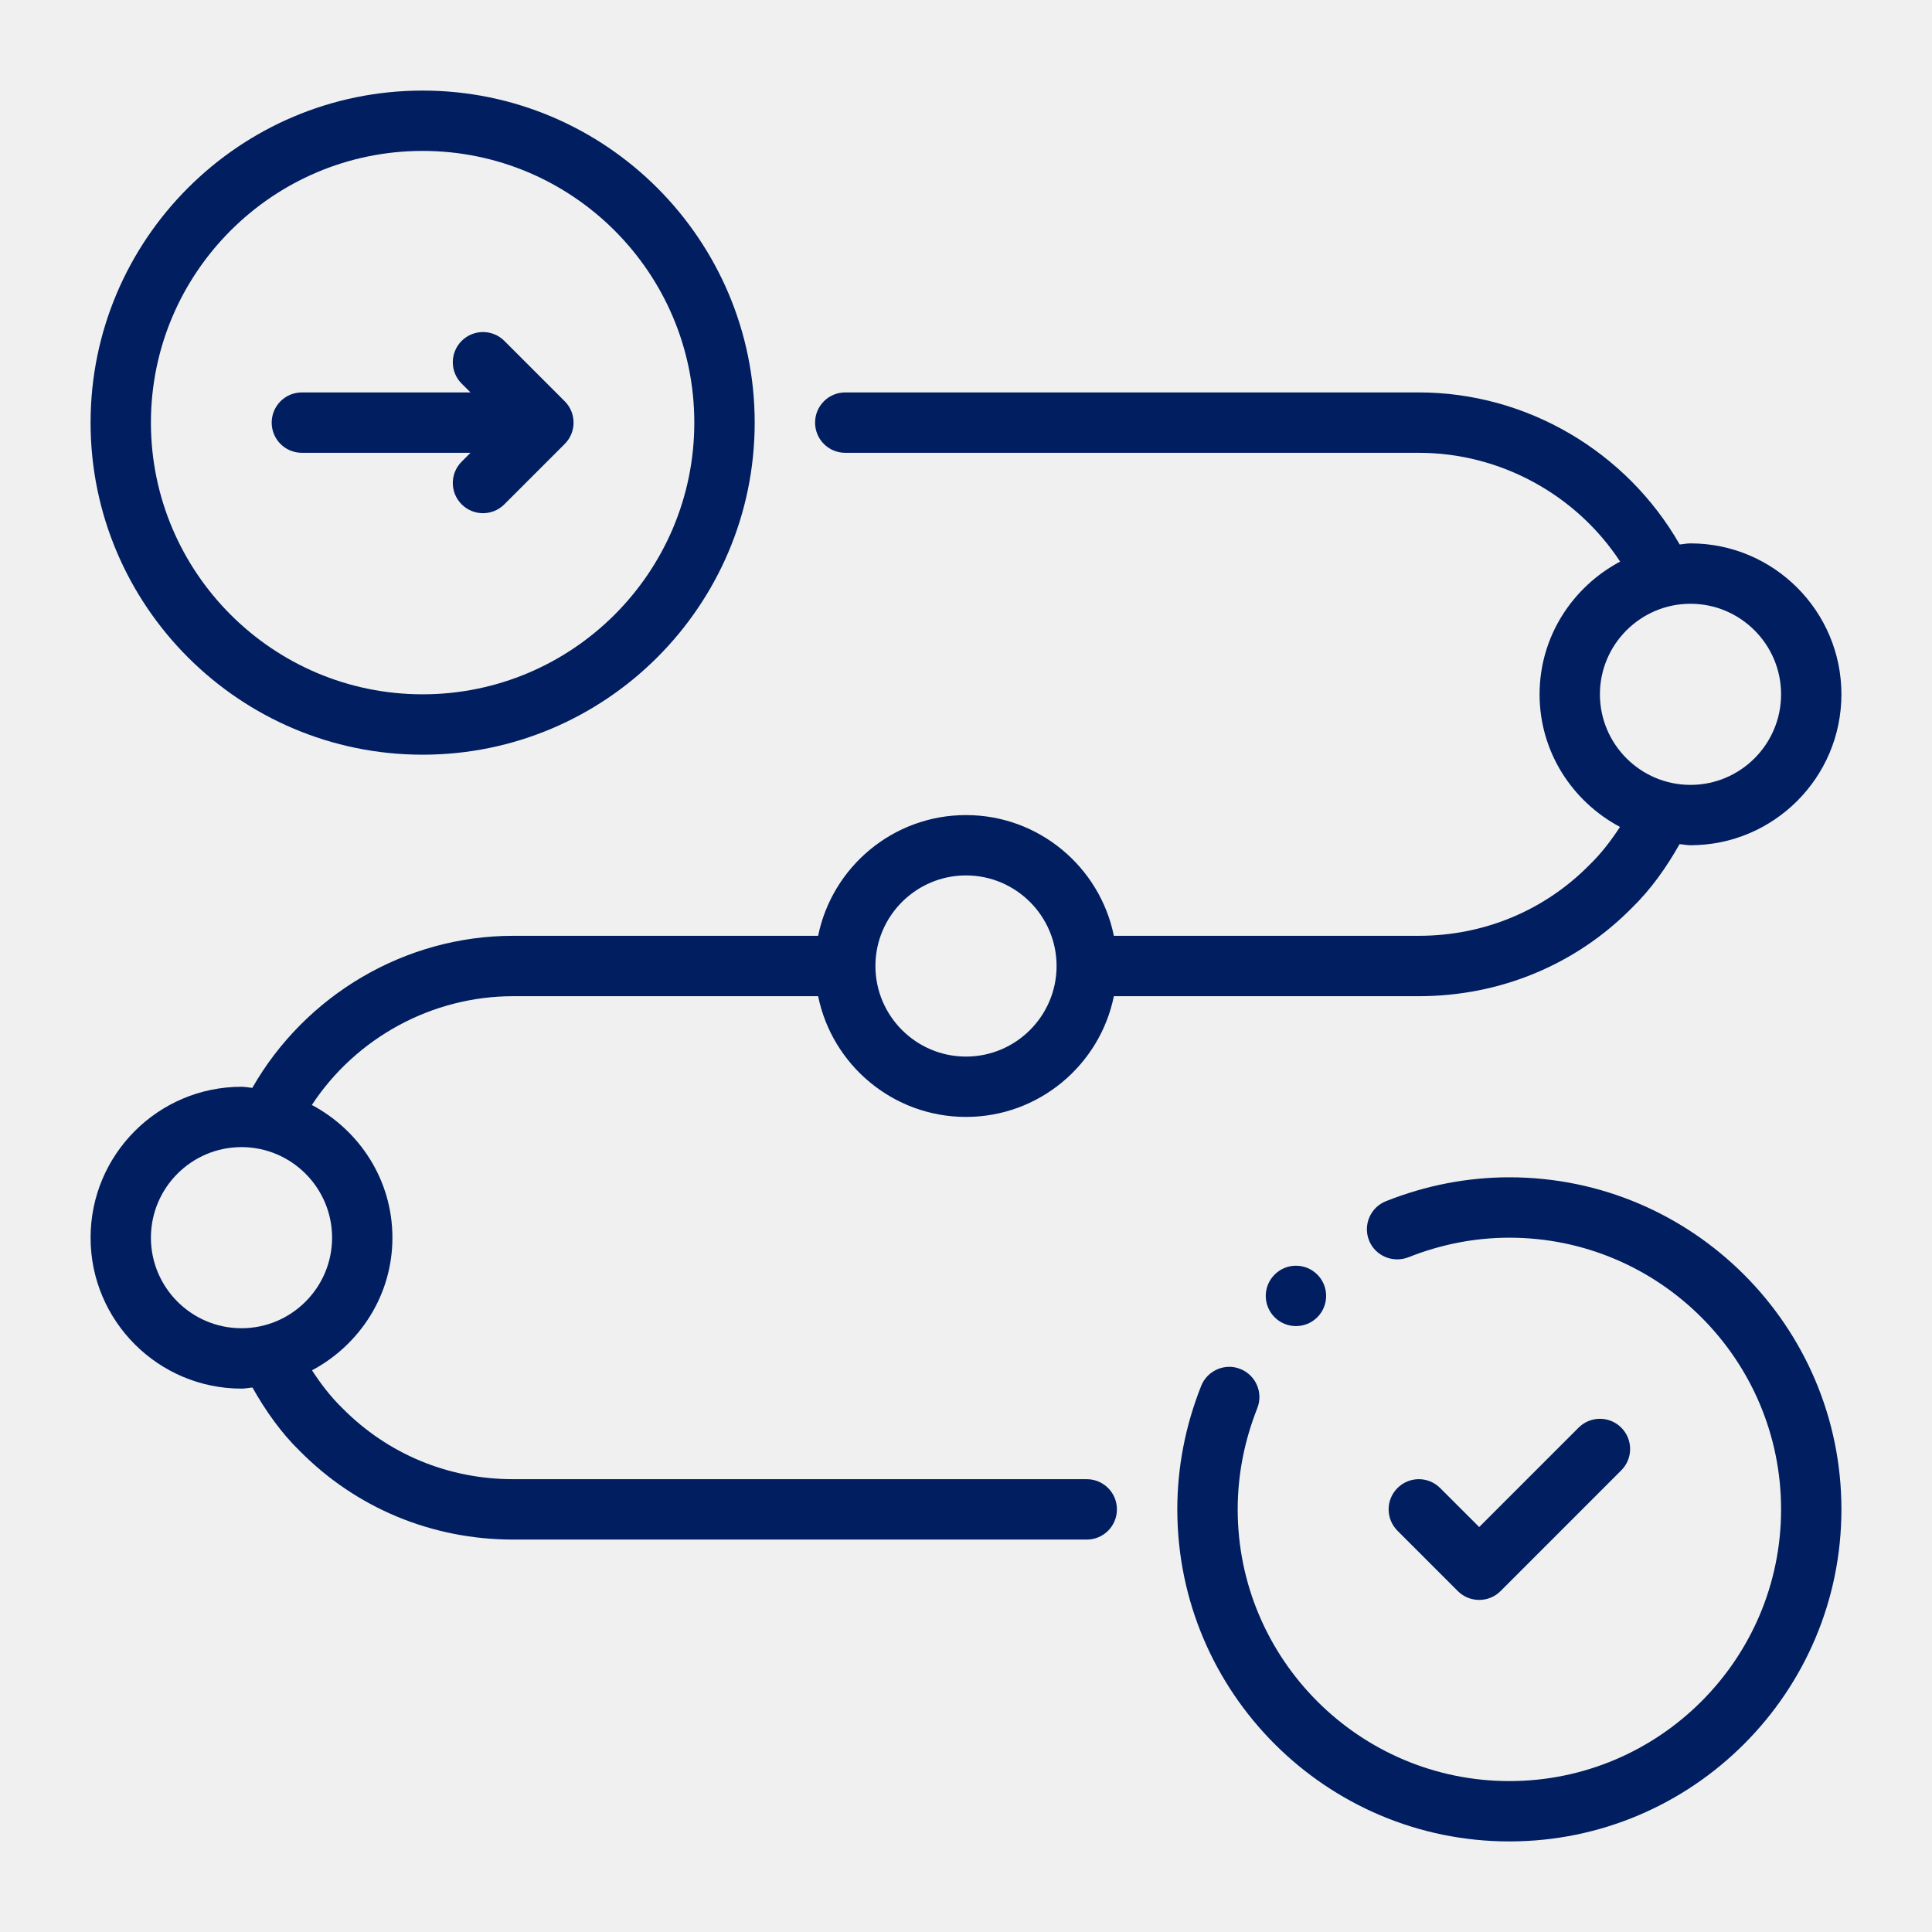
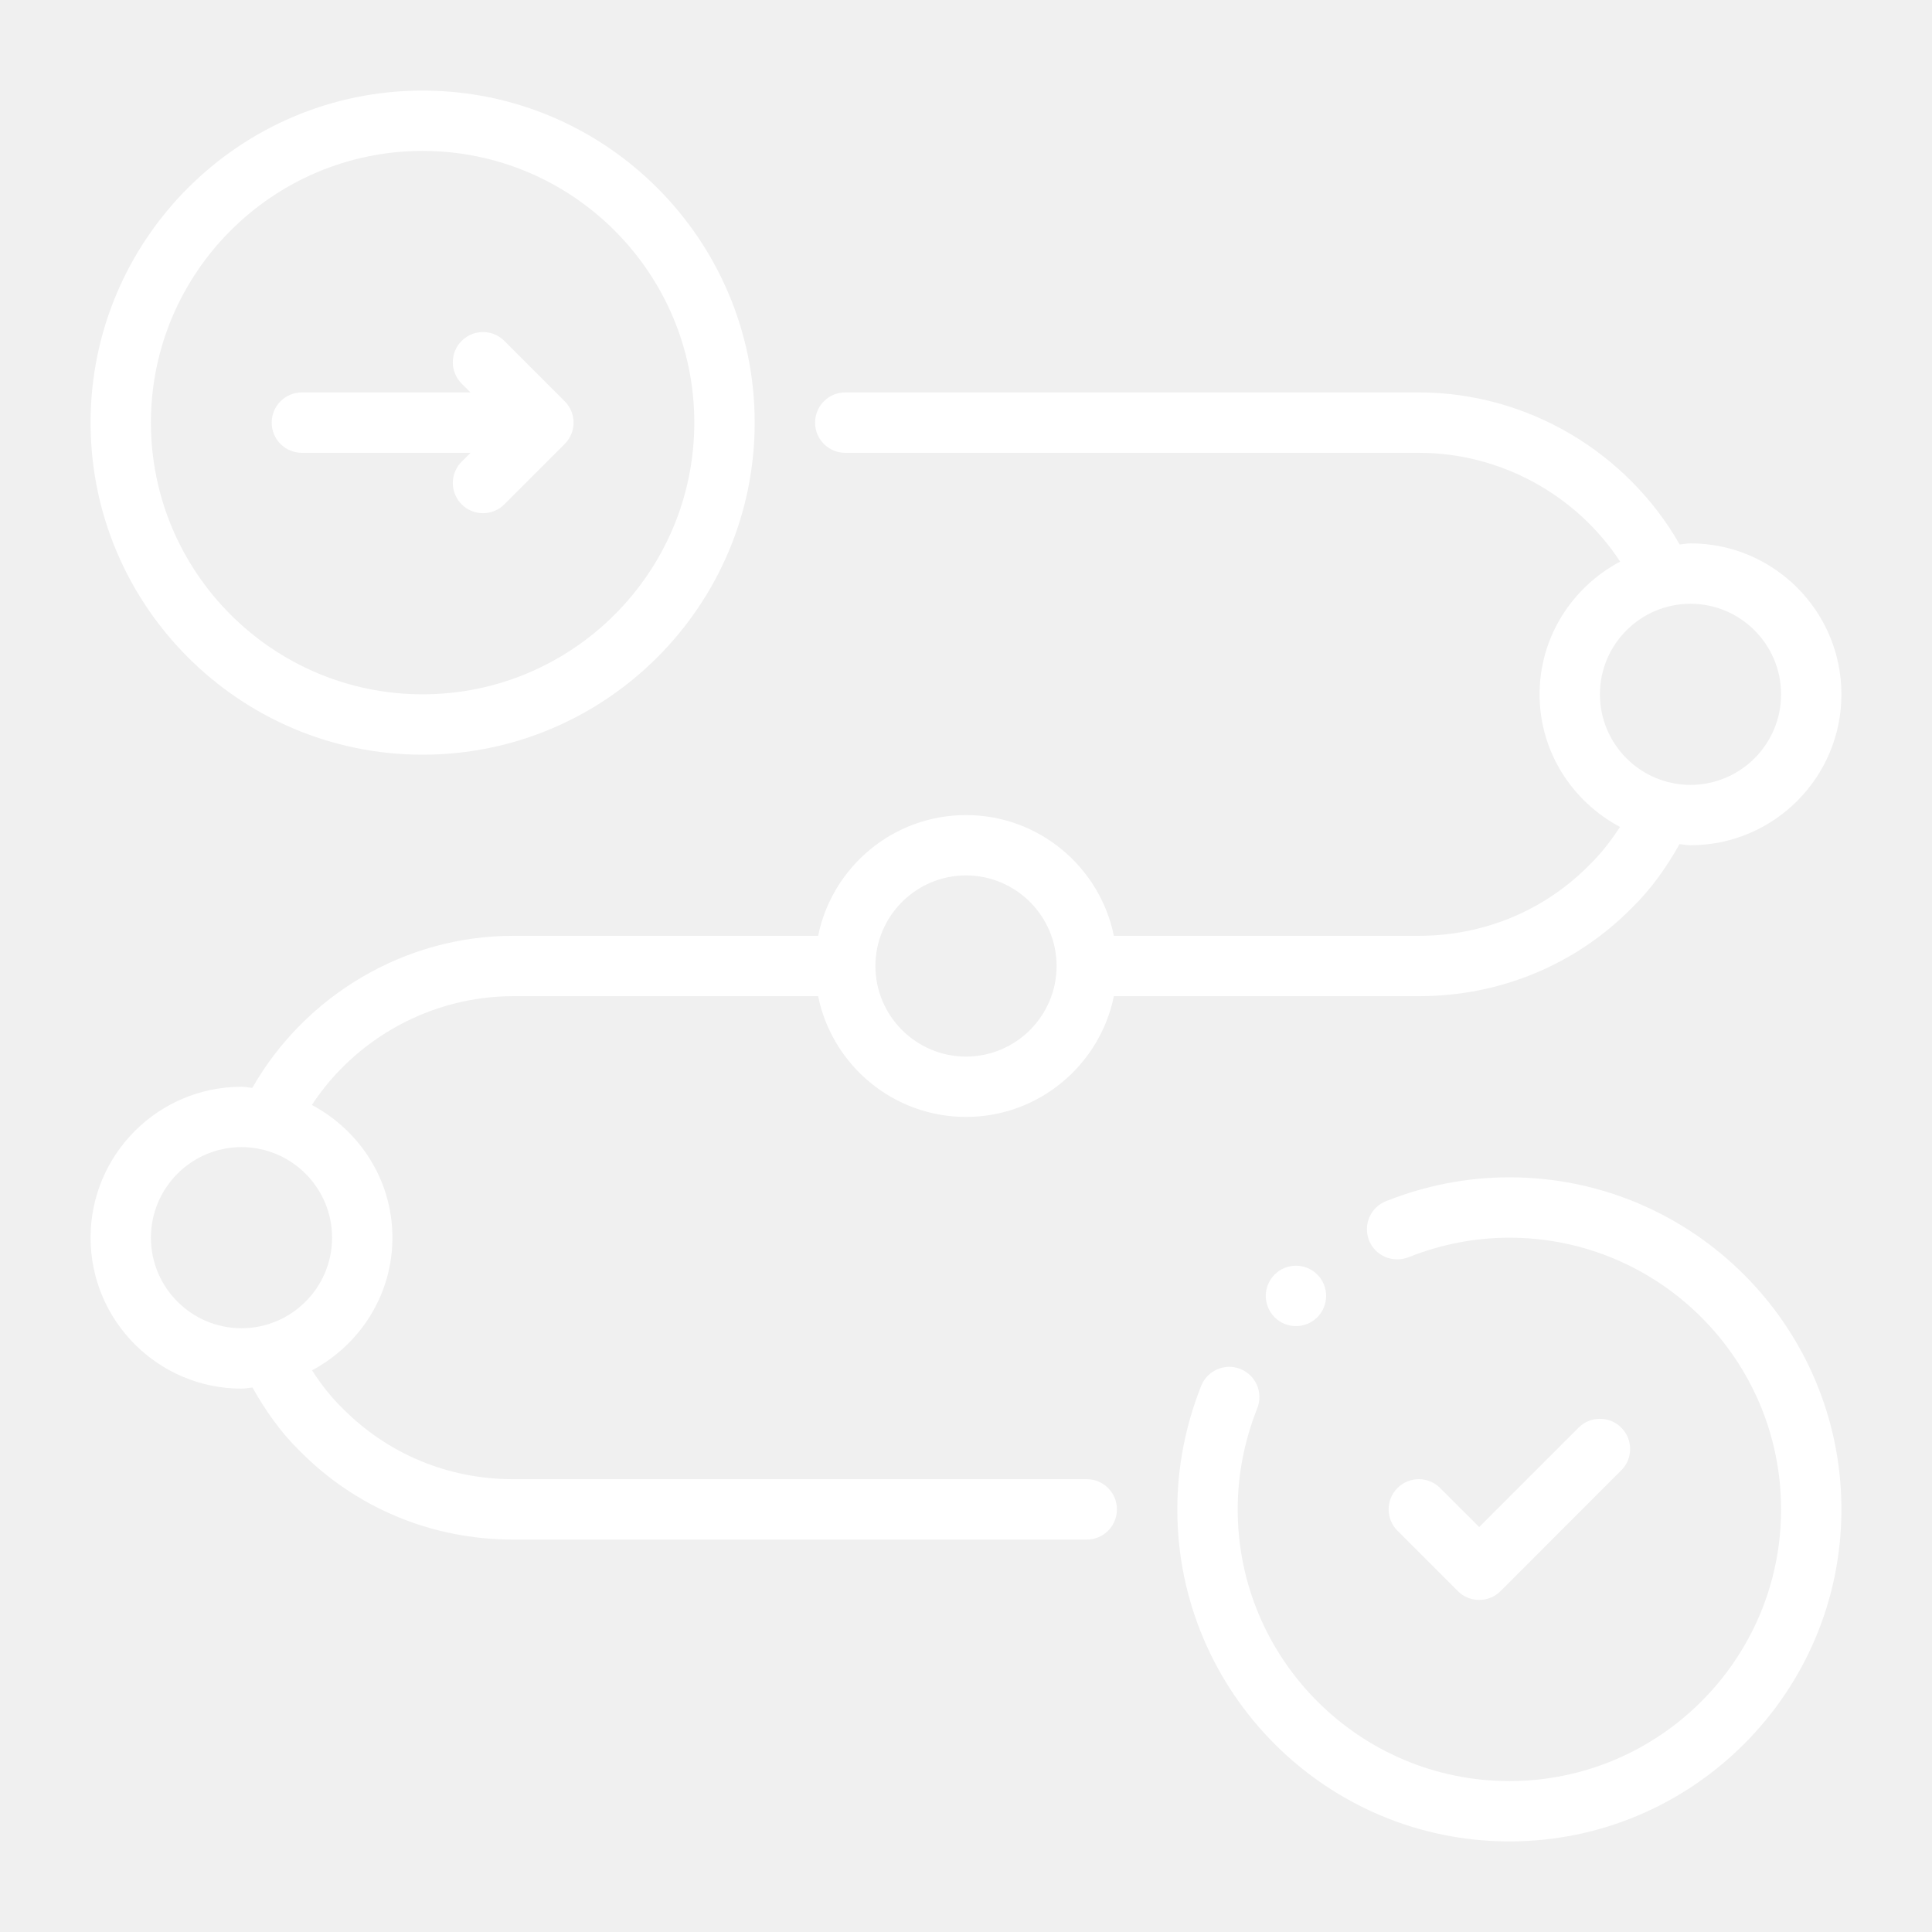
- <svg xmlns="http://www.w3.org/2000/svg" width="43" height="43" viewBox="0 0 43 43" fill="#001E60">
-   <path d="M9.406 16.797C13.482 16.797 16.797 13.481 16.797 9.406C16.797 5.332 13.482 2.016 9.406 2.016C5.331 2.016 2.016 5.332 2.016 9.406C2.016 13.481 5.331 16.797 9.406 16.797ZM9.406 3.359C12.741 3.359 15.453 6.072 15.453 9.406C15.453 12.741 12.741 15.453 9.406 15.453C6.072 15.453 3.359 12.741 3.359 9.406C3.359 6.072 6.072 3.359 9.406 3.359Z" fill="#001E60" />
-   <path d="M33.594 26.203C32.659 26.203 31.734 26.382 30.846 26.735C30.501 26.872 30.334 27.262 30.47 27.607C30.607 27.952 30.999 28.116 31.343 27.984C32.072 27.694 32.829 27.547 33.594 27.547C36.928 27.547 39.641 30.259 39.641 33.594C39.641 36.928 36.928 39.641 33.594 39.641C30.259 39.641 27.547 36.928 27.547 33.594C27.547 32.83 27.694 32.072 27.983 31.342C28.12 30.997 27.951 30.606 27.606 30.469C27.265 30.331 26.871 30.501 26.734 30.846C26.382 31.734 26.203 32.659 26.203 33.594C26.203 37.668 29.518 40.984 33.594 40.984C37.669 40.984 40.984 37.668 40.984 33.594C40.984 29.519 37.669 26.203 33.594 26.203Z" fill="#001E60" />
-   <path d="M37.625 12.094C37.542 12.094 37.465 12.112 37.384 12.118C36.203 10.053 33.984 8.734 31.578 8.734H18.812C18.441 8.734 18.141 9.035 18.141 9.406C18.141 9.778 18.441 10.078 18.812 10.078H31.578C33.393 10.078 35.081 11.01 36.059 12.499C34.998 13.064 34.266 14.169 34.266 15.453C34.266 16.736 34.996 17.84 36.056 18.405C35.858 18.707 35.638 18.997 35.373 19.253C34.371 20.269 33.023 20.828 31.578 20.828H24.791C24.479 19.296 23.122 18.141 21.5 18.141C19.878 18.141 18.521 19.296 18.209 20.828H11.422C9.016 20.828 6.797 22.147 5.616 24.212C5.535 24.206 5.458 24.188 5.375 24.188C3.523 24.188 2.016 25.694 2.016 27.547C2.016 29.4 3.523 30.906 5.375 30.906C5.459 30.906 5.537 30.888 5.619 30.882C5.909 31.396 6.253 31.886 6.67 32.292C7.927 33.565 9.615 34.266 11.422 34.266H24.188C24.559 34.266 24.859 33.965 24.859 33.594C24.859 33.222 24.559 32.922 24.188 32.922H11.422C9.977 32.922 8.629 32.363 7.617 31.338C7.359 31.087 7.14 30.8 6.944 30.499C8.003 29.934 8.734 28.83 8.734 27.547C8.734 26.262 8.002 25.158 6.941 24.593C7.919 23.104 9.607 22.172 11.422 22.172H18.209C18.521 23.704 19.878 24.859 21.5 24.859C23.122 24.859 24.479 23.704 24.791 22.172H31.578C33.385 22.172 35.073 21.471 36.32 20.207C36.745 19.794 37.091 19.303 37.381 18.788C37.463 18.794 37.541 18.812 37.625 18.812C39.477 18.812 40.984 17.306 40.984 15.453C40.984 13.6 39.477 12.094 37.625 12.094ZM5.375 29.562C4.264 29.562 3.359 28.658 3.359 27.547C3.359 26.435 4.264 25.531 5.375 25.531C6.486 25.531 7.391 26.435 7.391 27.547C7.391 28.658 6.486 29.562 5.375 29.562ZM21.5 23.516C20.389 23.516 19.484 22.611 19.484 21.5C19.484 20.389 20.389 19.484 21.5 19.484C22.611 19.484 23.516 20.389 23.516 21.5C23.516 22.611 22.611 23.516 21.5 23.516ZM37.625 17.469C36.514 17.469 35.609 16.565 35.609 15.453C35.609 14.342 36.514 13.438 37.625 13.438C38.736 13.438 39.641 14.342 39.641 15.453C39.641 16.565 38.736 17.469 37.625 17.469Z" fill="#001E60" />
-   <path d="M32.922 35.609C33.094 35.609 33.266 35.544 33.397 35.413L36.084 32.725C36.347 32.463 36.347 32.037 36.084 31.775C35.822 31.512 35.397 31.512 35.134 31.775L32.922 33.987L32.053 33.119C31.791 32.856 31.366 32.856 31.103 33.119C30.841 33.381 30.841 33.806 31.103 34.069L32.447 35.413C32.578 35.544 32.75 35.609 32.922 35.609Z" fill="#001E60" />
-   <path d="M6.719 10.078H10.472L10.275 10.275C10.012 10.537 10.012 10.963 10.275 11.225C10.406 11.356 10.578 11.422 10.75 11.422C10.922 11.422 11.094 11.356 11.225 11.225L12.569 9.881C12.831 9.619 12.831 9.194 12.569 8.931L11.225 7.587C10.963 7.325 10.537 7.325 10.275 7.587C10.012 7.85 10.012 8.275 10.275 8.538L10.472 8.734H6.719C6.347 8.734 6.047 9.035 6.047 9.406C6.047 9.778 6.347 10.078 6.719 10.078Z" fill="#001E60" />
-   <path d="M29.319 29.318C29.581 29.055 29.581 28.63 29.319 28.368C29.056 28.105 28.631 28.105 28.369 28.368C28.106 28.63 28.106 29.055 28.369 29.318C28.631 29.58 29.056 29.58 29.319 29.318Z" fill="#001E60" />
+ <svg xmlns="http://www.w3.org/2000/svg" width="43" height="43" viewBox="0 0 43 43" fill="none">
+   <path d="M9.406 16.797C13.482 16.797 16.797 13.481 16.797 9.406C16.797 5.332 13.482 2.016 9.406 2.016C5.331 2.016 2.016 5.332 2.016 9.406C2.016 13.481 5.331 16.797 9.406 16.797ZM9.406 3.359C12.741 3.359 15.453 6.072 15.453 9.406C15.453 12.741 12.741 15.453 9.406 15.453C6.072 15.453 3.359 12.741 3.359 9.406C3.359 6.072 6.072 3.359 9.406 3.359Z" fill="white" />
+   <path d="M33.594 26.203C32.659 26.203 31.734 26.382 30.846 26.735C30.501 26.872 30.334 27.262 30.47 27.607C30.607 27.952 30.999 28.116 31.343 27.984C32.072 27.694 32.829 27.547 33.594 27.547C36.928 27.547 39.641 30.259 39.641 33.594C39.641 36.928 36.928 39.641 33.594 39.641C30.259 39.641 27.547 36.928 27.547 33.594C27.547 32.83 27.694 32.072 27.983 31.342C28.12 30.997 27.951 30.606 27.606 30.469C27.265 30.331 26.871 30.501 26.734 30.846C26.382 31.734 26.203 32.659 26.203 33.594C26.203 37.668 29.518 40.984 33.594 40.984C37.669 40.984 40.984 37.668 40.984 33.594C40.984 29.519 37.669 26.203 33.594 26.203Z" fill="white" />
+   <path d="M37.625 12.094C37.542 12.094 37.465 12.112 37.384 12.118C36.203 10.053 33.984 8.734 31.578 8.734H18.812C18.441 8.734 18.141 9.035 18.141 9.406C18.141 9.778 18.441 10.078 18.812 10.078H31.578C33.393 10.078 35.081 11.01 36.059 12.499C34.998 13.064 34.266 14.169 34.266 15.453C34.266 16.736 34.996 17.84 36.056 18.405C35.858 18.707 35.638 18.997 35.373 19.253C34.371 20.269 33.023 20.828 31.578 20.828H24.791C24.479 19.296 23.122 18.141 21.5 18.141C19.878 18.141 18.521 19.296 18.209 20.828H11.422C9.016 20.828 6.797 22.147 5.616 24.212C5.535 24.206 5.458 24.188 5.375 24.188C3.523 24.188 2.016 25.694 2.016 27.547C2.016 29.4 3.523 30.906 5.375 30.906C5.459 30.906 5.537 30.888 5.619 30.882C5.909 31.396 6.253 31.886 6.67 32.292C7.927 33.565 9.615 34.266 11.422 34.266H24.188C24.559 34.266 24.859 33.965 24.859 33.594C24.859 33.222 24.559 32.922 24.188 32.922H11.422C9.977 32.922 8.629 32.363 7.617 31.338C7.359 31.087 7.14 30.8 6.944 30.499C8.003 29.934 8.734 28.83 8.734 27.547C8.734 26.262 8.002 25.158 6.941 24.593C7.919 23.104 9.607 22.172 11.422 22.172H18.209C18.521 23.704 19.878 24.859 21.5 24.859C23.122 24.859 24.479 23.704 24.791 22.172H31.578C33.385 22.172 35.073 21.471 36.32 20.207C36.745 19.794 37.091 19.303 37.381 18.788C37.463 18.794 37.541 18.812 37.625 18.812C39.477 18.812 40.984 17.306 40.984 15.453C40.984 13.6 39.477 12.094 37.625 12.094ZM5.375 29.562C4.264 29.562 3.359 28.658 3.359 27.547C3.359 26.435 4.264 25.531 5.375 25.531C6.486 25.531 7.391 26.435 7.391 27.547C7.391 28.658 6.486 29.562 5.375 29.562ZM21.5 23.516C20.389 23.516 19.484 22.611 19.484 21.5C19.484 20.389 20.389 19.484 21.5 19.484C22.611 19.484 23.516 20.389 23.516 21.5C23.516 22.611 22.611 23.516 21.5 23.516ZM37.625 17.469C36.514 17.469 35.609 16.565 35.609 15.453C35.609 14.342 36.514 13.438 37.625 13.438C38.736 13.438 39.641 14.342 39.641 15.453C39.641 16.565 38.736 17.469 37.625 17.469Z" fill="white" />
+   <path d="M32.922 35.609C33.094 35.609 33.266 35.544 33.397 35.413L36.084 32.725C36.347 32.463 36.347 32.037 36.084 31.775C35.822 31.512 35.397 31.512 35.134 31.775L32.922 33.987L32.053 33.119C31.791 32.856 31.366 32.856 31.103 33.119C30.841 33.381 30.841 33.806 31.103 34.069L32.447 35.413C32.578 35.544 32.75 35.609 32.922 35.609Z" fill="white" />
+   <path d="M6.719 10.078H10.472L10.275 10.275C10.012 10.537 10.012 10.963 10.275 11.225C10.406 11.356 10.578 11.422 10.75 11.422C10.922 11.422 11.094 11.356 11.225 11.225L12.569 9.881C12.831 9.619 12.831 9.194 12.569 8.931L11.225 7.587C10.963 7.325 10.537 7.325 10.275 7.587C10.012 7.85 10.012 8.275 10.275 8.538L10.472 8.734H6.719C6.347 8.734 6.047 9.035 6.047 9.406C6.047 9.778 6.347 10.078 6.719 10.078Z" fill="white" />
+   <path d="M29.319 29.318C29.581 29.055 29.581 28.63 29.319 28.368C29.056 28.105 28.631 28.105 28.369 28.368C28.106 28.63 28.106 29.055 28.369 29.318C28.631 29.58 29.056 29.58 29.319 29.318Z" fill="white" />
</svg>
